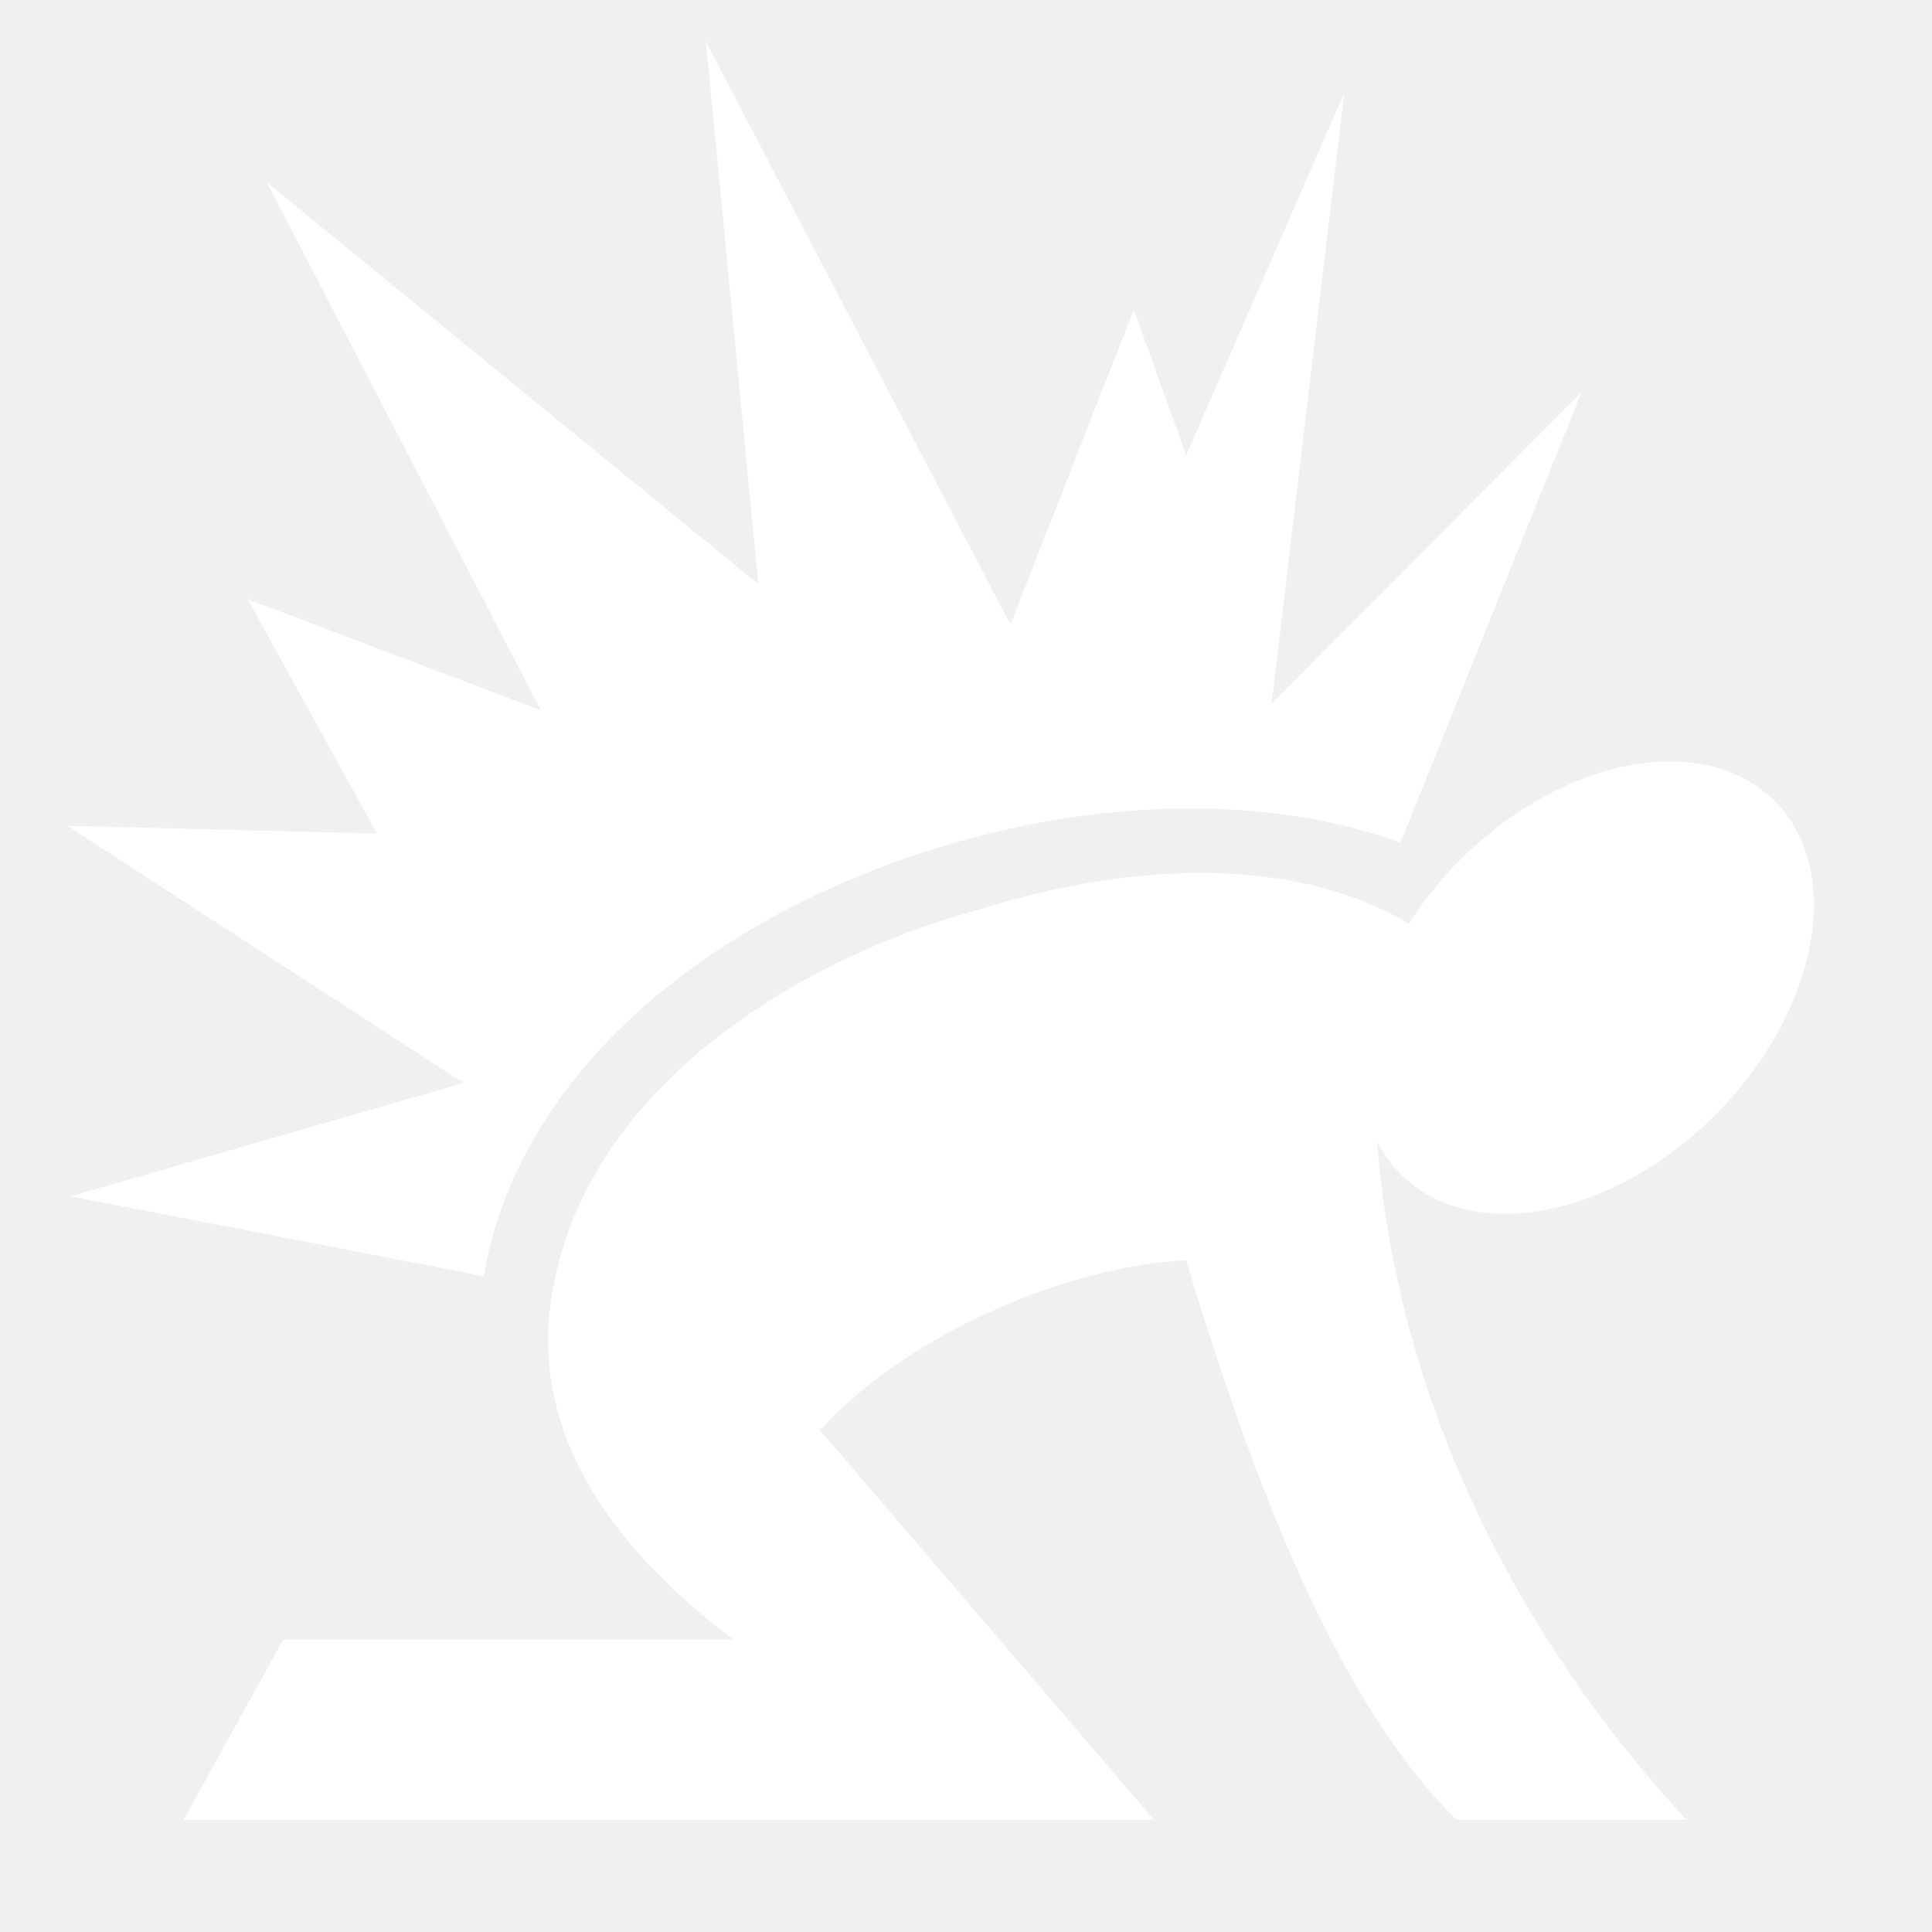
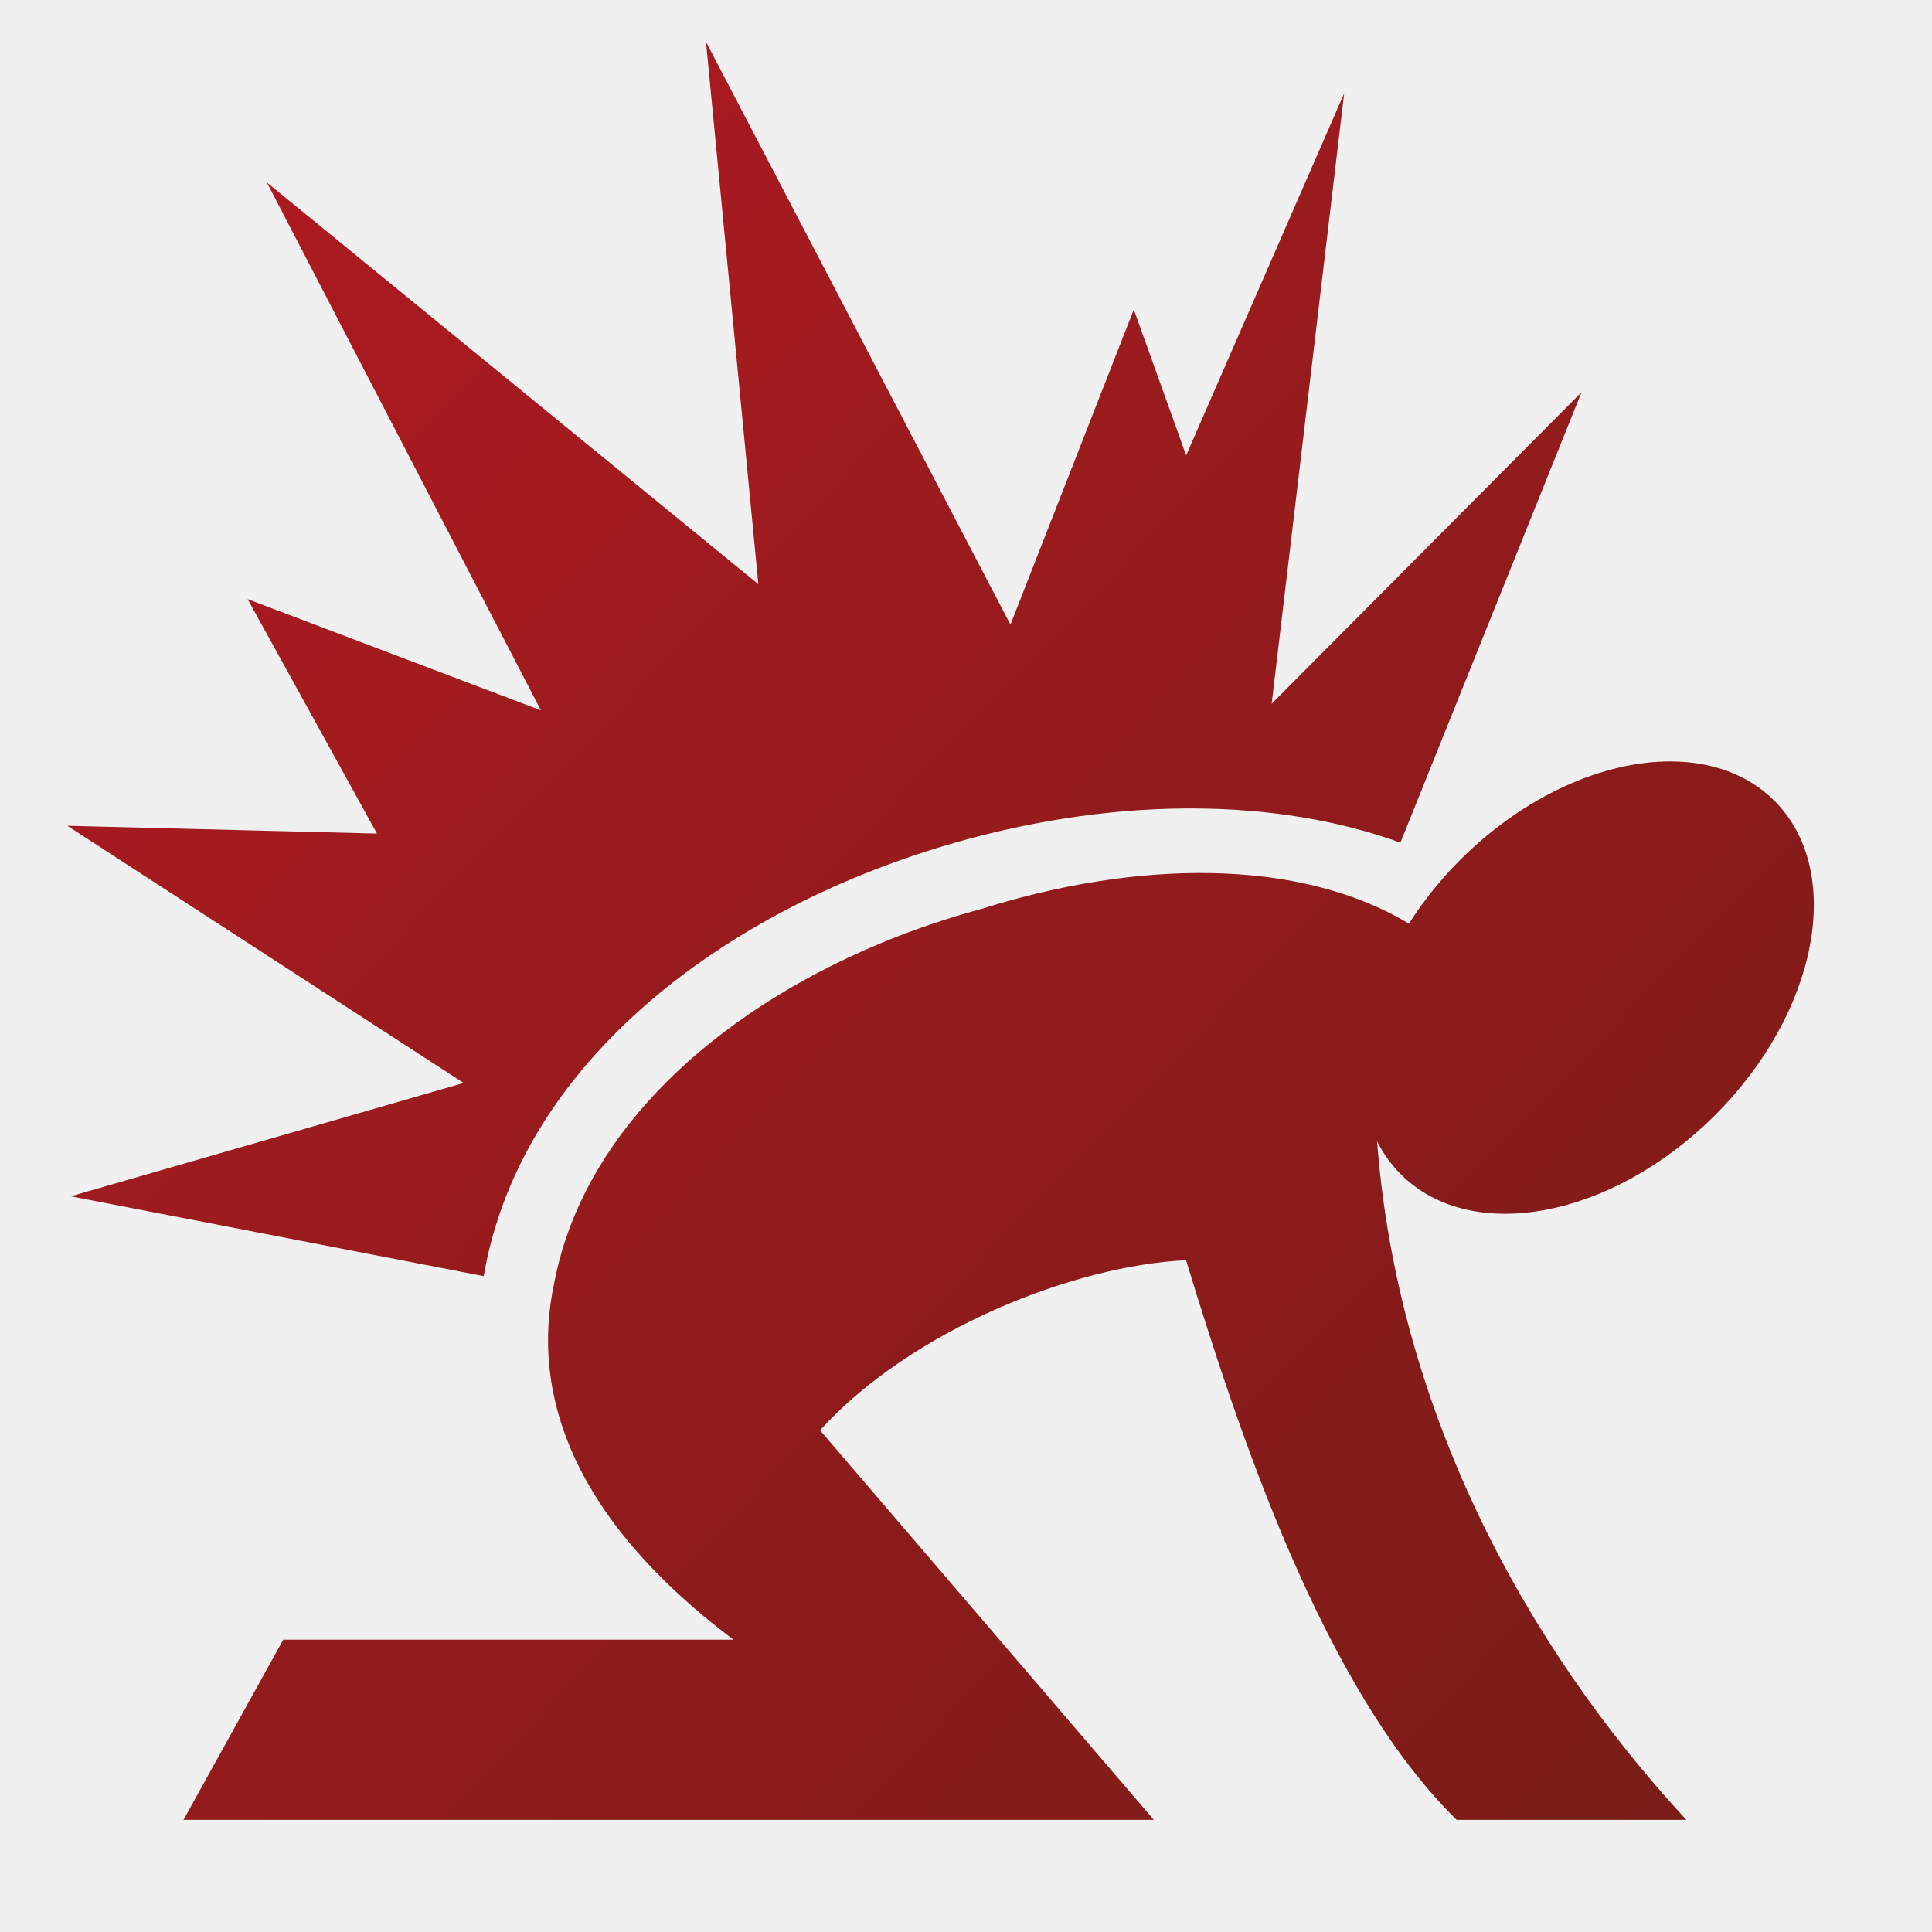
<svg xmlns="http://www.w3.org/2000/svg" viewBox="0 0 512 512" style="height: 512px; width: 512px;">
  <defs>
+     <linearGradient x1="0" x2="1" y1="0" y2="1" id="lorc-back-pain-gradient-1">
+       <stop offset="0%" stop-color="#b21a22" stop-opacity="1" />
+       <stop offset="100%" stop-color="#771c18" stop-opacity="1" />
+     </linearGradient>
    <linearGradient x1="0" x2="1" y1="0" y2="1" id="lorc-back-pain-gradient-2">
      <stop offset="0%" stop-color="#a3bbd8" stop-opacity="1" />
      <stop offset="100%" stop-color="#5e82af" stop-opacity="1" />
    </linearGradient>
    <linearGradient x1="0" x2="1" y1="0" y2="1" id="lorc-back-pain-gradient-4">
      <stop offset="0%" stop-color="#a3bbd8" stop-opacity="0.06" />
      <stop offset="100%" stop-color="#3d4044" stop-opacity="0" />
    </linearGradient>
    <linearGradient x1="0" x2="1" y1="0" y2="1" id="lorc-back-pain-gradient-5">
      <stop offset="0%" stop-color="#a3bbd8" stop-opacity="0.01" />
      <stop offset="100%" stop-color="#5e82af" stop-opacity="0" />
    </linearGradient>
    <linearGradient x1="0" x2="1" y1="0" y2="1" id="lorc-back-pain-gradient-6">
      <stop offset="0%" stop-color="#a3bbd8" stop-opacity="0" />
      <stop offset="100%" stop-color="#5e82af" stop-opacity="0" />
    </linearGradient>
  </defs>
  <g class="" transform="translate(-13,-10)" style="">
-     <path d="m200.094 21.094 13.875 143.72L83.72 58.343l72.624 139.906-77.72-29.47 34.282 62.126-82.062-2.062L135.874 297 31.75 327.03l109.438 21.158c8.39-48.802 49.597-85.194 97.75-105.344 28.916-12.1 60.67-18.762 90.75-18.594 19.237.108 37.776 3.024 54.437 9.063l48-119.375L350 196.5l19.22-161.78-41.876 95.968L313.47 92.03l-32.69 83.5-80.686-154.436zm255.78 190.687c-17.883-.093-38.852 9.04-55.937 26.126a100.103 100.103 0 0 0-13.562 16.875c-29.252-17.627-72.375-16.805-113.28-3.905-9.17 2.484-18.214 5.537-26.94 9.188-43.676 18.277-78.503 49.837-86.218 89.625-6.61 30.108 5.37 63.223 47.438 94.843H88.062l-26.437 47.75H318.78l-88.467-103.25c24.27-26.707 67.457-43.703 97-45.06 13.792 45.096 36.233 113.496 71.718 148.31h60.876c-43.07-46.546-76.57-109.087-81.97-179.842a33.579 33.579 0 0 0 6.314 8.78c18.664 18.664 55.945 11.618 83.28-15.718 27.337-27.336 34.384-64.618 15.72-83.28-7-7-16.645-10.382-27.375-10.44z" fill="#ffffff" fill-opacity="1" />
+     <path d="m200.094 21.094 13.875 143.72L83.72 58.343l72.624 139.906-77.72-29.47 34.282 62.126-82.062-2.062L135.874 297 31.75 327.03l109.438 21.158c8.39-48.802 49.597-85.194 97.75-105.344 28.916-12.1 60.67-18.762 90.75-18.594 19.237.108 37.776 3.024 54.437 9.063l48-119.375L350 196.5l19.22-161.78-41.876 95.968L313.47 92.03l-32.69 83.5-80.686-154.436zm255.78 190.687c-17.883-.093-38.852 9.04-55.937 26.126a100.103 100.103 0 0 0-13.562 16.875c-29.252-17.627-72.375-16.805-113.28-3.905-9.17 2.484-18.214 5.537-26.94 9.188-43.676 18.277-78.503 49.837-86.218 89.625-6.61 30.108 5.37 63.223 47.438 94.843H88.062l-26.437 47.75H318.78l-88.467-103.25c24.27-26.707 67.457-43.703 97-45.06 13.792 45.096 36.233 113.496 71.718 148.31h60.876c-43.07-46.546-76.57-109.087-81.97-179.842a33.579 33.579 0 0 0 6.314 8.78c18.664 18.664 55.945 11.618 83.28-15.718 27.337-27.336 34.384-64.618 15.72-83.28-7-7-16.645-10.382-27.375-10.44z" fill="url(#lorc-back-pain-gradient-1)" />
  </g>
</svg>
